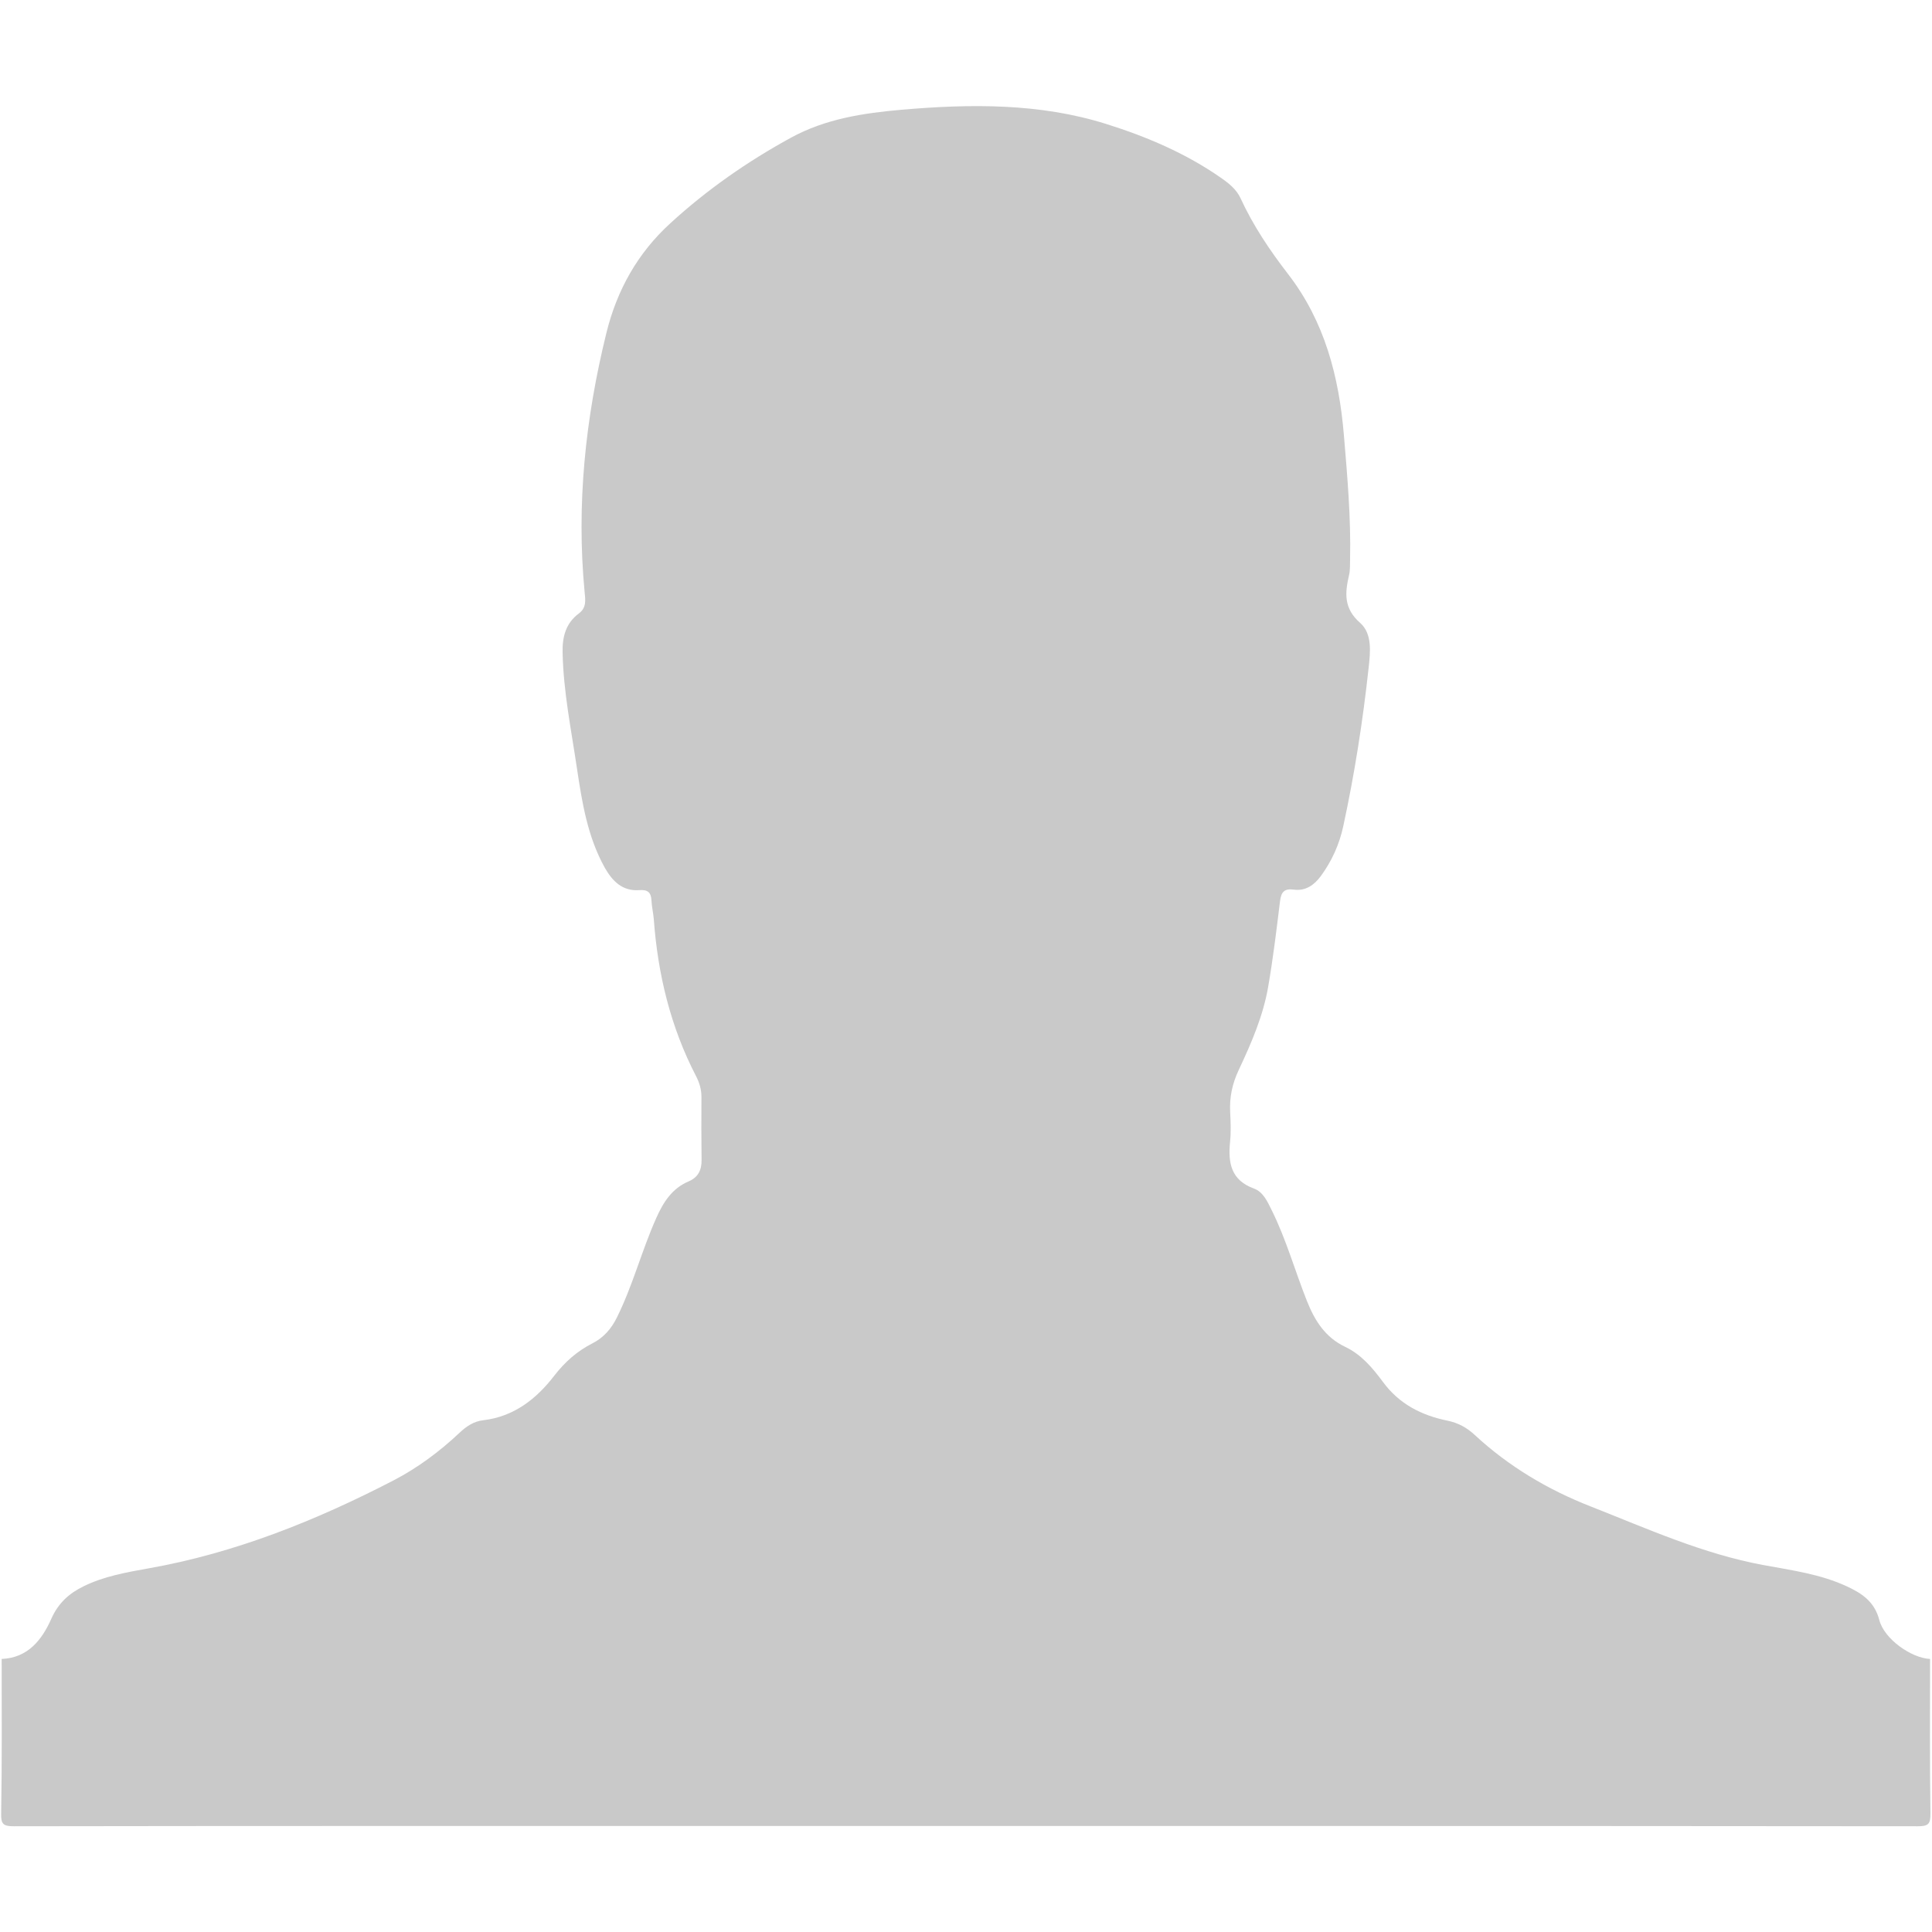
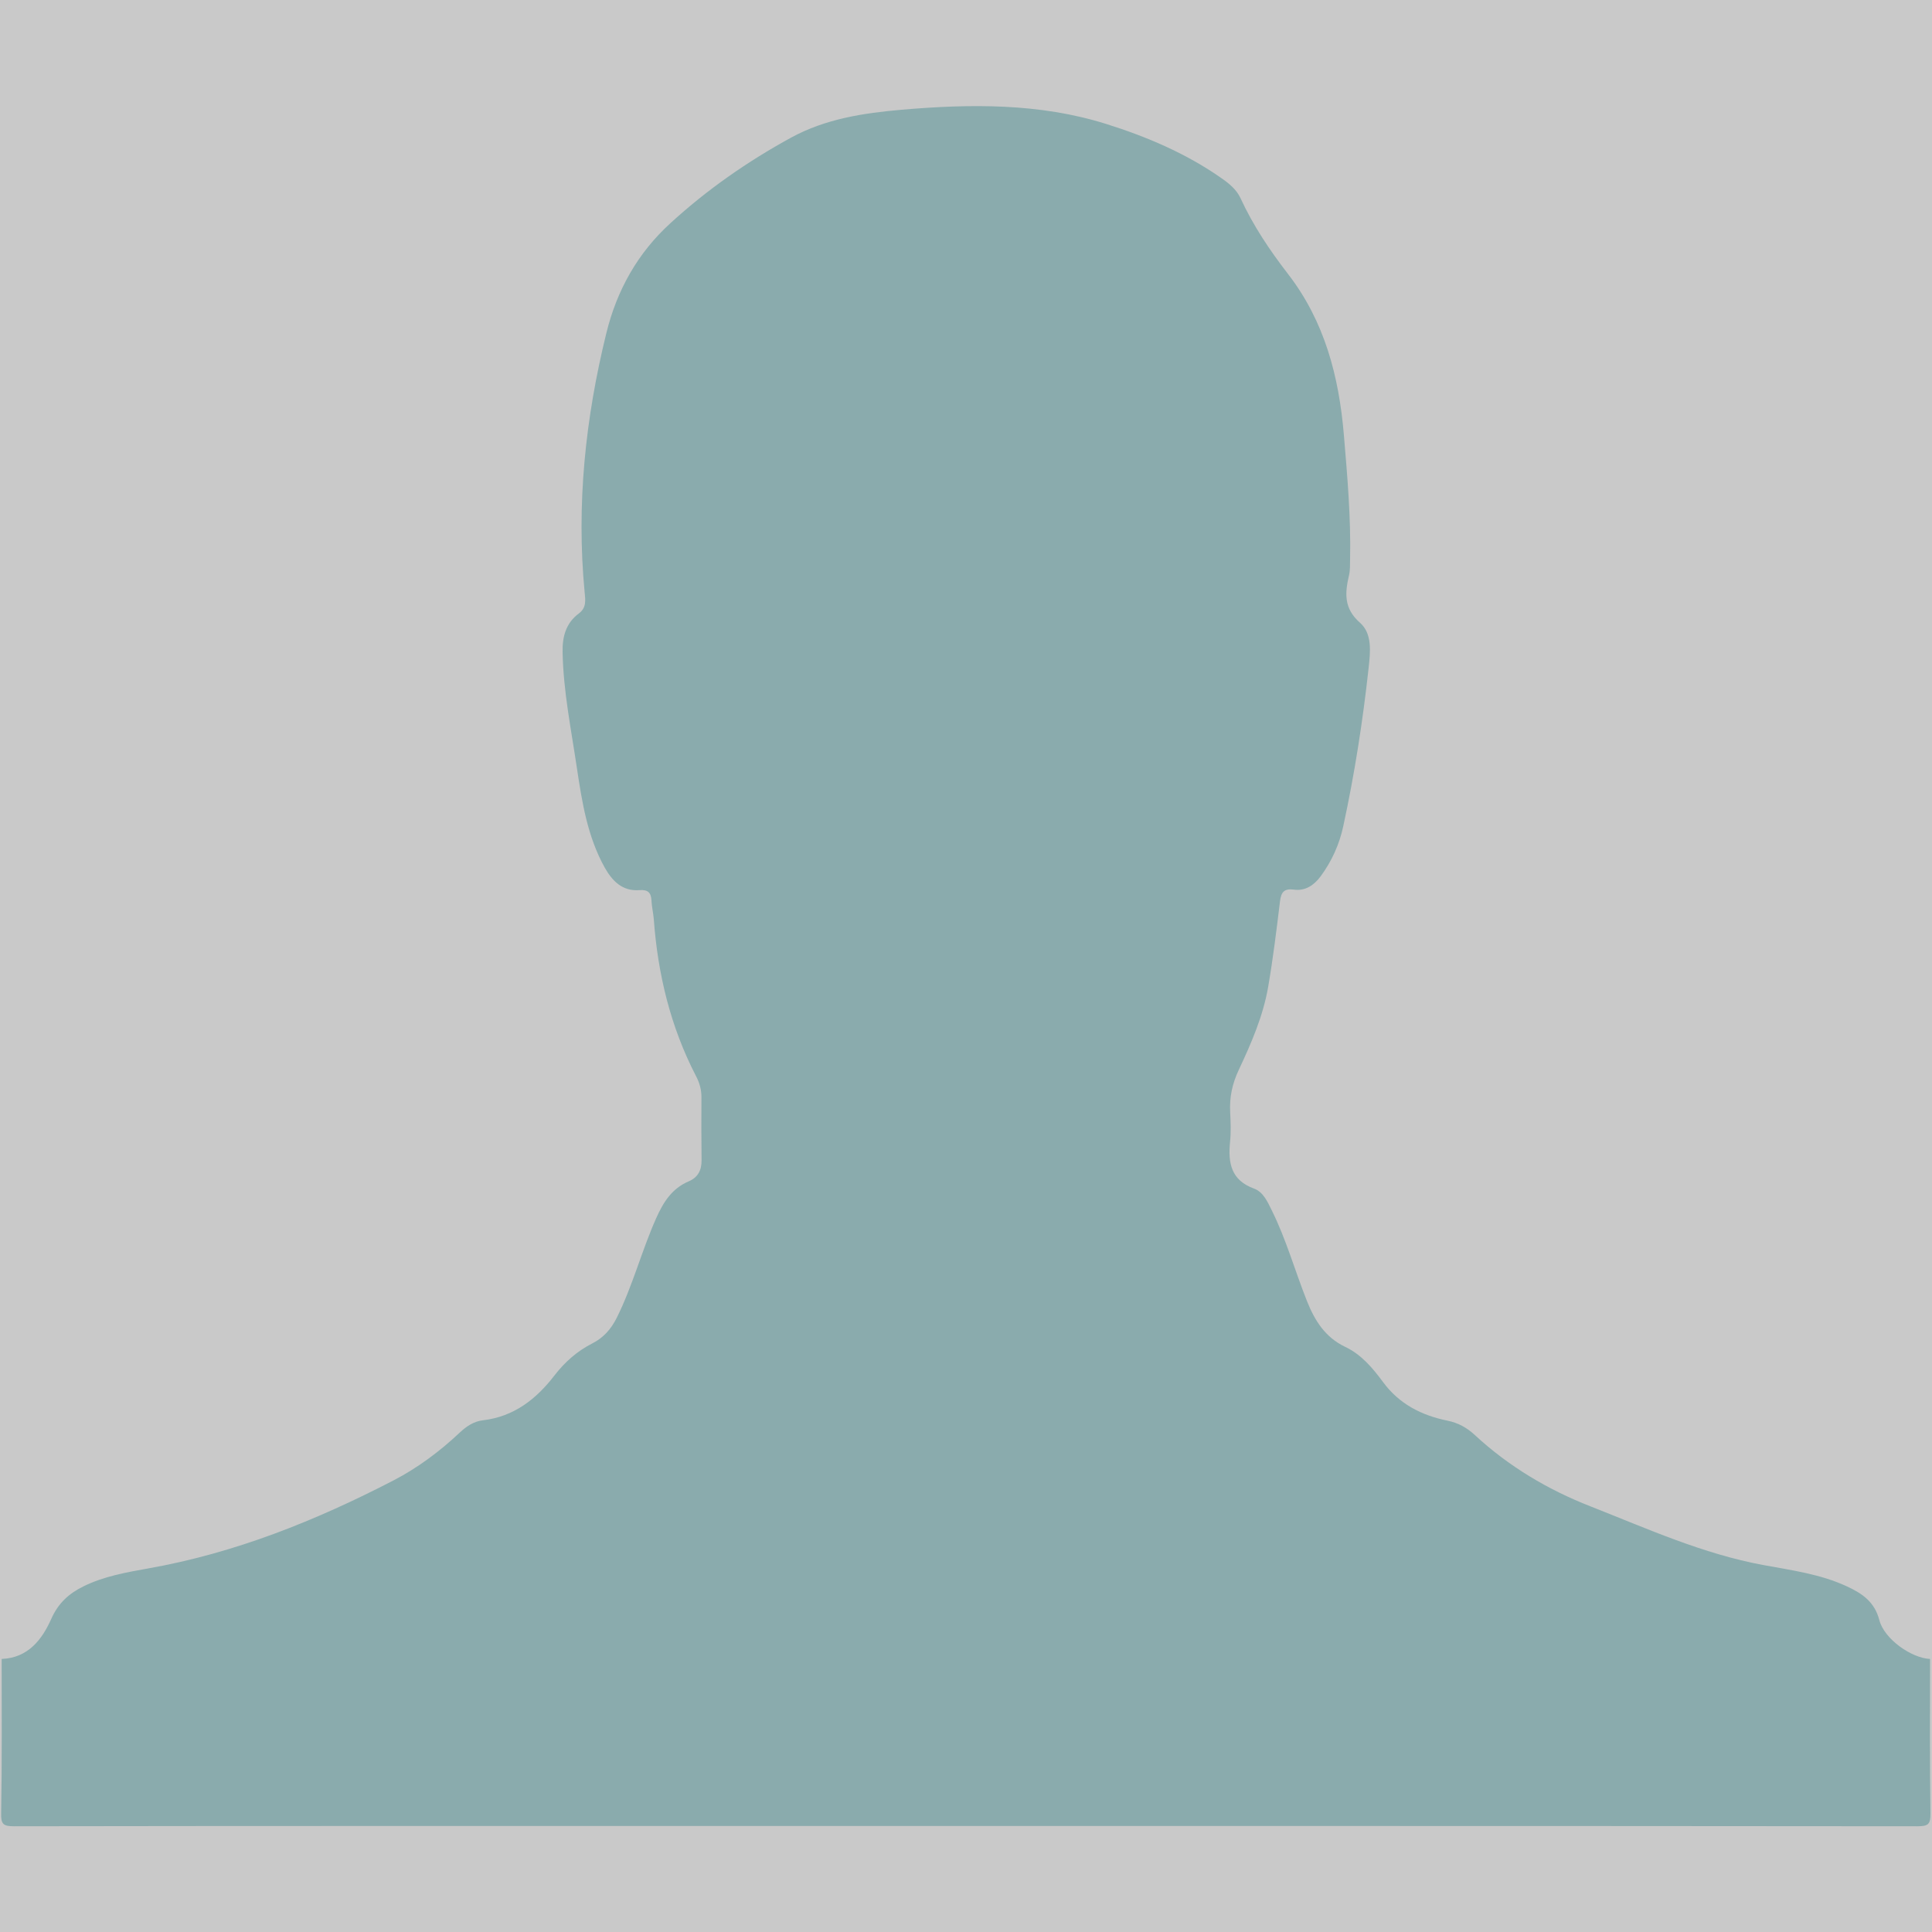
<svg xmlns="http://www.w3.org/2000/svg" version="1.1" id="Layer_1" x="0px" y="0px" viewBox="0 0 1500 1500" style="enable-background:new 0 0 1500 1500;" xml:space="preserve">
  <style type="text/css">
- 	.st0{fill:#C9C9C9;}
+ 	.st0{fill:#C9C9C9;stroke:#000000;stroke-miterlimit:10;}
+ 	.st1{fill:#8AABAD;}
</style>
-   <path class="st0" d="M1.3,1288c20.5-0.8,31.4-15.1,38.5-31.1c5.5-12.4,13.9-19.8,24.9-25.2c15.9-7.9,33.3-10.9,50.5-14  c67.3-11.9,130-37.1,190.3-68.3c18.7-9.7,35.9-22.5,51.4-37.1c5.2-4.9,11-8.8,18.1-9.6c24-2.8,41.4-16.5,55.4-34.7  c8.2-10.6,17.7-19,29.5-25c8.7-4.4,14.7-11.3,19-20c12.4-24.9,19.3-52,30.6-77.3c5.5-12.3,12.2-23,25.2-28.5  c7.3-3.1,10.1-8.8,10-16.5c-0.2-16.3-0.2-32.6-0.1-48.9c0-5.9-1.5-11.1-4.2-16.3c-19.8-38.2-29.7-79.2-32.8-121.9  c-0.4-4.9-1.6-9.7-1.8-14.5c-0.3-6.2-2.9-8.5-9.3-8c-13.2,1-21-6.9-27-17.5c-13.4-24.1-17.6-50.7-21.6-77.3  c-4.4-29.8-10.5-59.4-11.1-89.7c-0.3-12.1,2.5-22.8,12.6-30.3c6.1-4.5,5.1-10.5,4.5-16.6c-6.5-68.1,0.6-135,16.9-201.2  c8.2-33.3,24.3-62.1,49.8-85.3c28.4-26,59.7-47.8,93.5-66.3c26.9-14.7,56.3-19.1,85.9-21.7c53.4-4.6,107.1-5.2,158.7,11  c31.3,9.8,62,22.8,89.3,41.9c6.1,4.2,12,9,15.1,15.7c9.8,21.3,22.7,40.5,36.9,58.9c28.5,36.9,39.6,79.7,43.4,125.2  c2.7,32.1,5.5,64.1,4.8,96.4c-0.1,4.1,0.1,8.3-0.8,12.2c-3.2,13.8-4.3,25.8,8.6,37.1c9.6,8.5,7.9,22.8,6.6,34.9  c-4.5,41.3-10.9,82.4-19.7,123c-3,14-8.9,27.1-17.5,38.8c-5.2,7-11.9,11.6-20.8,10.4c-7.6-1-9.9,1.9-10.8,9  c-2.7,22.2-5.4,44.5-9.2,66.5c-3.9,22.6-13.1,43.8-22.8,64.4c-5.1,10.8-7.3,21.3-6.7,32.9c0.4,7.7,0.7,15.6-0.1,23.2  c-1.6,16.3,0.8,29.6,18.6,36.1c7.1,2.6,10.4,10,13.7,16.7c11.3,22.7,18.1,47.2,27.4,70.6c6.1,15.3,14.2,28.2,29.7,35.6  c12.5,5.9,21.3,16.4,29.3,27.2c12.6,17.2,30,26,50.1,30.1c8.3,1.7,14.9,5.3,21.2,11.1c26.3,24.4,56.8,42.5,90,55.5  c44,17.3,87.3,36.9,134.1,45.5c22.1,4.1,44.3,7,64.9,16.6c11.8,5.5,21.4,11.9,25.1,26.1c3.8,14.8,25,29.6,39.4,30.2  c0,40-0.3,79.9,0.3,119.9c0.1,8.4-1.7,10-10,10c-309.1-0.3-618.2-0.2-927.4-0.2c-183.5,0-367-0.1-550.5,0.2c-8.4,0-10.2-1.6-10-10  C1.6,1367.9,1.3,1327.9,1.3,1288z" />
+   <rect x="-247.4" y="-139.5" class="st0" width="1980.4" height="1764.7" />
+   <path class="st1" d="M1.3,1288c20.5-0.8,31.4-15.1,38.5-31.1c5.5-12.4,13.9-19.8,24.9-25.2c15.9-7.9,33.3-10.9,50.5-14  c67.3-11.9,130-37.1,190.3-68.3c18.7-9.7,35.9-22.5,51.4-37.1c5.2-4.9,11-8.8,18.1-9.6c24-2.8,41.4-16.5,55.4-34.7  c8.2-10.6,17.7-19,29.5-25c8.7-4.4,14.7-11.3,19-20c12.4-24.9,19.3-52,30.6-77.3c5.5-12.3,12.2-23,25.2-28.5  c7.3-3.1,10.1-8.8,10-16.5c-0.2-16.3-0.2-32.6-0.1-48.9c0-5.9-1.5-11.1-4.2-16.3c-19.8-38.2-29.7-79.2-32.8-121.9  c-0.4-4.9-1.6-9.7-1.8-14.5c-0.3-6.2-2.9-8.5-9.3-8c-13.2,1-21-6.9-27-17.5c-13.4-24.1-17.6-50.7-21.6-77.3  c-4.4-29.8-10.5-59.4-11.1-89.7c-0.3-12.1,2.5-22.8,12.6-30.3c6.1-4.5,5.1-10.5,4.5-16.6c-6.5-68.1,0.6-135,16.9-201.2  c8.2-33.3,24.3-62.1,49.8-85.3c28.4-26,59.7-47.8,93.5-66.3C641,92.2,670.4,87.8,700,85.2c53.4-4.6,107.1-5.2,158.7,11  c31.3,9.8,62,22.8,89.3,41.9c6.1,4.2,12,9,15.1,15.7c9.8,21.3,22.7,40.5,36.9,58.9c28.5,36.9,39.6,79.7,43.4,125.2  c2.7,32.1,5.5,64.1,4.8,96.4c-0.1,4.1,0.1,8.3-0.8,12.2c-3.2,13.8-4.3,25.8,8.6,37.1c9.6,8.5,7.9,22.8,6.6,34.9  c-4.5,41.3-10.9,82.4-19.7,123c-3,14-8.9,27.1-17.5,38.8c-5.2,7-11.9,11.6-20.8,10.4c-7.6-1-9.9,1.9-10.8,9  c-2.7,22.2-5.4,44.5-9.2,66.5c-3.9,22.6-13.1,43.8-22.8,64.4c-5.1,10.8-7.3,21.3-6.7,32.9c0.4,7.7,0.7,15.6-0.1,23.2  c-1.6,16.3,0.8,29.6,18.6,36.1c7.1,2.6,10.4,10,13.7,16.7c11.3,22.7,18.1,47.2,27.4,70.6c6.1,15.3,14.2,28.2,29.7,35.6  c12.5,5.9,21.3,16.4,29.3,27.2c12.6,17.2,30,26,50.1,30.1c8.3,1.7,14.9,5.3,21.2,11.1c26.3,24.4,56.8,42.5,90,55.5  c44,17.3,87.3,36.9,134.1,45.5c22.1,4.1,44.3,7,64.9,16.6c11.8,5.5,21.4,11.9,25.1,26.1c3.8,14.8,25,29.6,39.4,30.2  c0,40-0.3,79.9,0.3,119.9c0.1,8.4-1.7,10-10,10c-309.1-0.3-618.2-0.2-927.4-0.2c-183.5,0-367-0.1-550.5,0.2c-8.4,0-10.2-1.6-10-10  C1.6,1367.9,1.3,1327.9,1.3,1288z" />
</svg>
